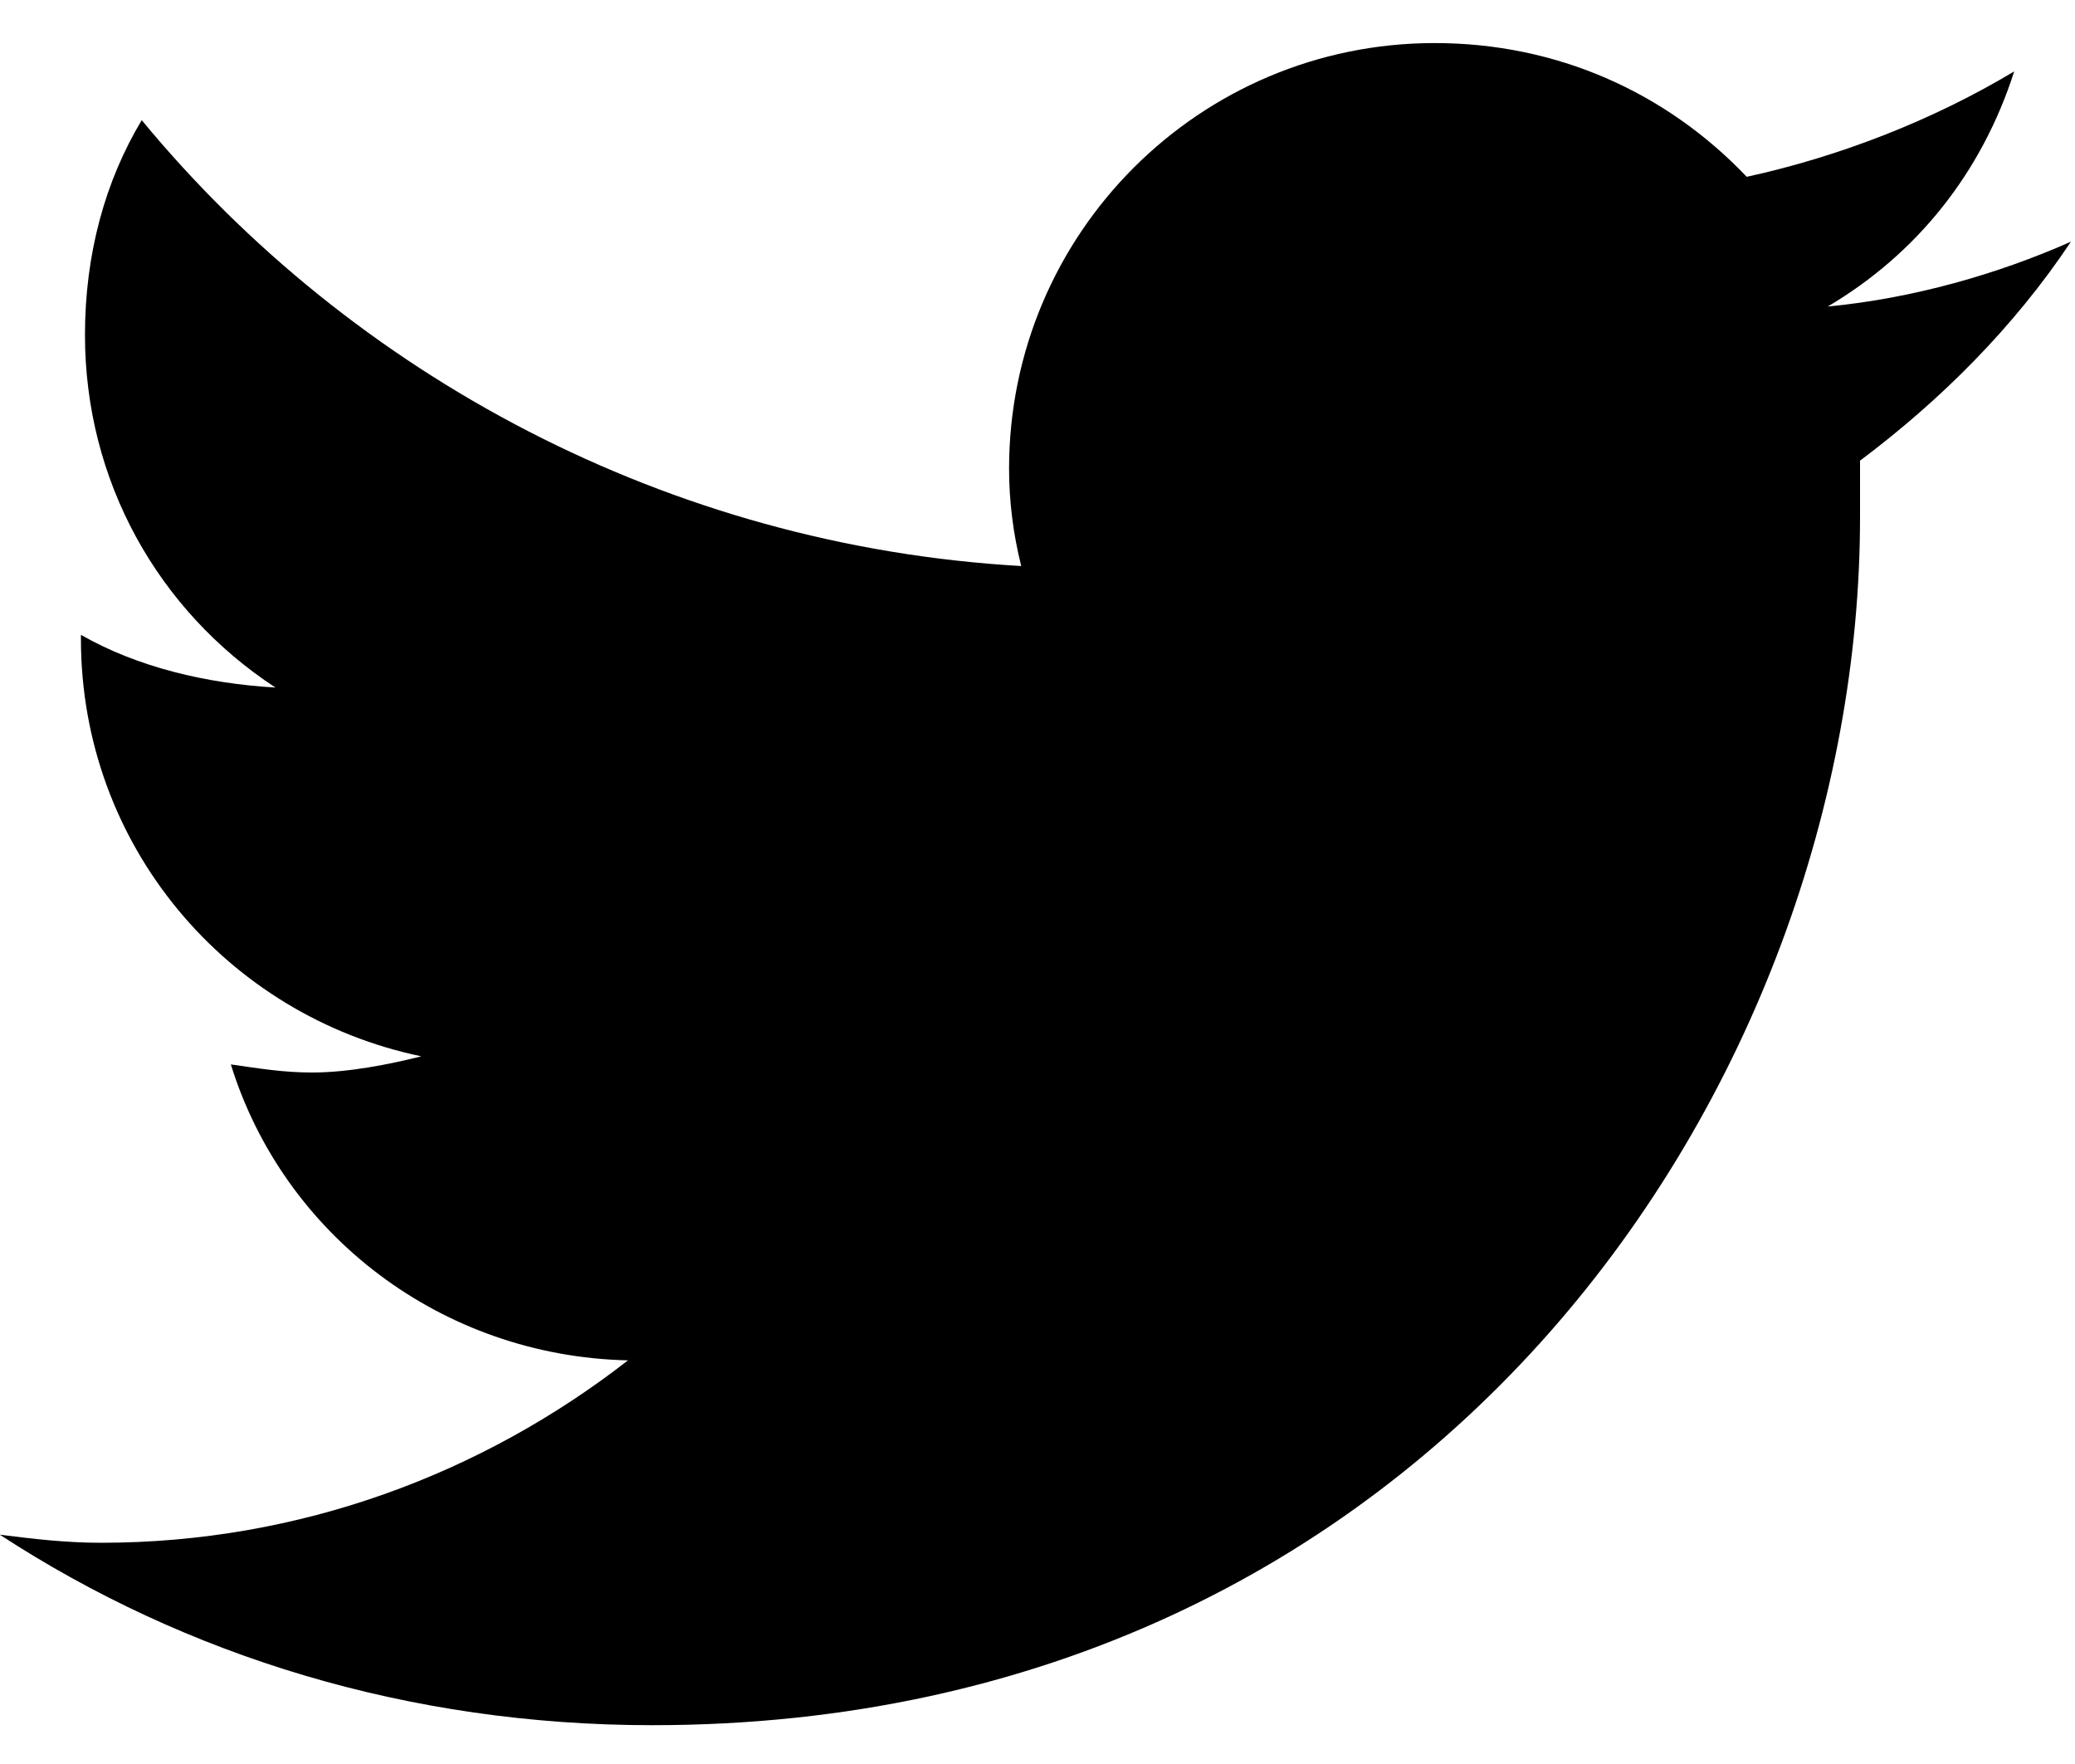
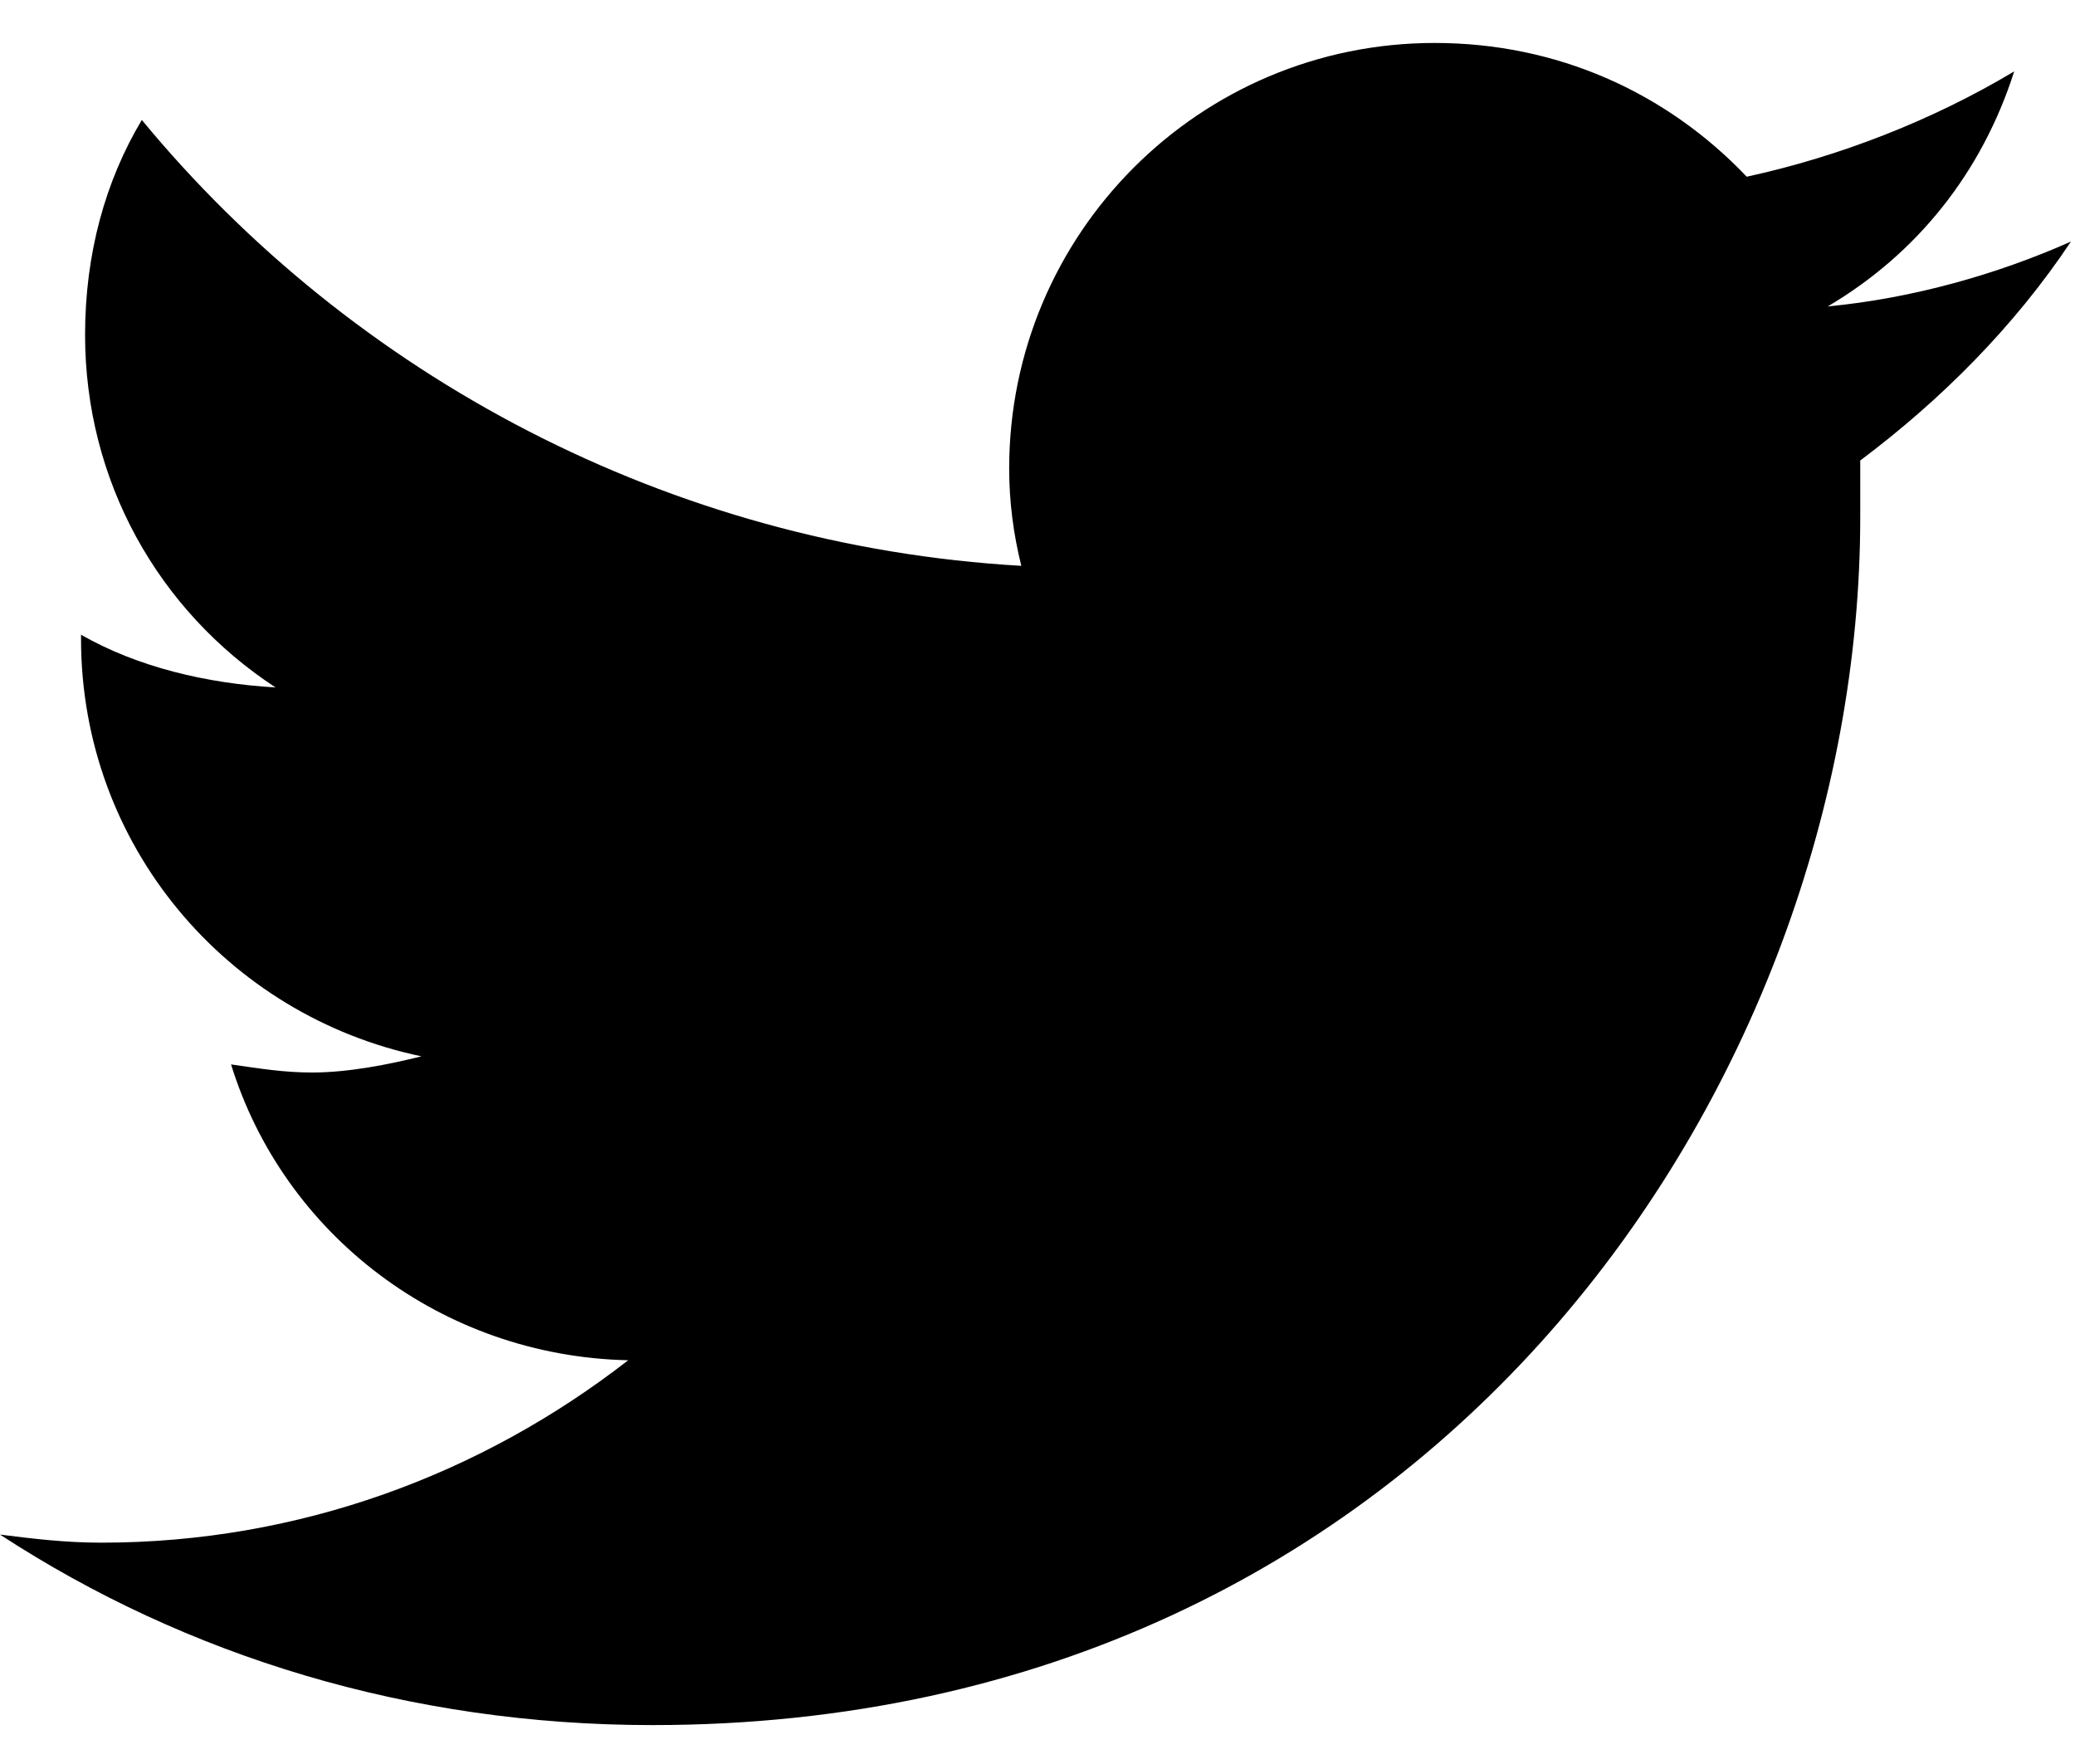
- <svg xmlns="http://www.w3.org/2000/svg" aria-hidden="true" fill="none" height="17" viewBox="0 0 20 17" width="20">
-   <path d="m17.93 4.438c.781-.586 1.484-1.289 2.031-2.109-.703.312-1.523.547-2.344.625.859-.508 1.484-1.289 1.797-2.266-.781.469-1.68.82-2.578 1.016-.781-.82-1.836-1.289-3.008-1.289-2.266 0-4.102 1.836-4.102 4.102 0 .312.039.625.117.938-3.398-.195-6.445-1.836-8.477-4.297-.352.586-.547 1.289-.547 2.07 0 1.406.703 2.656 1.836 3.398-.664-.039-1.328-.195-1.875-.508v.039c0 1.992 1.406 3.633 3.281 4.023-.312.078-.703.156-1.055.156-.273 0-.508-.039-.781-.078.508 1.641 2.031 2.812 3.828 2.852-1.406 1.094-3.164 1.758-5.078 1.758-.352 0-.664-.039-.977-.078 1.797 1.172 3.945 1.836 6.289 1.836 7.539 0 11.641-6.211 11.641-11.641 0-.195 0-.352 0-.547z" fill="#000" />
+ <svg xmlns="http://www.w3.org/2000/svg" aria-hidden="true" width="20" height="17" viewBox="0 0 20 17" fill="none">
+   <path d="M17.93 4.438C18.711 3.852 19.414 3.148 19.961 2.328C19.258 2.641 18.438 2.875 17.617 2.953C18.477 2.445 19.102 1.664 19.414 0.688C18.633 1.156 17.734 1.508 16.836 1.703C16.055 0.883 15 0.414 13.828 0.414C11.562 0.414 9.727 2.25 9.727 4.516C9.727 4.828 9.766 5.141 9.844 5.453C6.445 5.258 3.398 3.617 1.367 1.156C1.016 1.742 0.82 2.445 0.82 3.227C0.82 4.633 1.523 5.883 2.656 6.625C1.992 6.586 1.328 6.43 0.781 6.117V6.156C0.781 8.148 2.188 9.789 4.062 10.18C3.75 10.258 3.359 10.336 3.008 10.336C2.734 10.336 2.5 10.297 2.227 10.258C2.734 11.898 4.258 13.07 6.055 13.109C4.648 14.203 2.891 14.867 0.977 14.867C0.625 14.867 0.312 14.828 0 14.789C1.797 15.961 3.945 16.625 6.289 16.625C13.828 16.625 17.93 10.414 17.93 4.984C17.93 4.789 17.93 4.633 17.93 4.438Z" fill="black" />
</svg>
